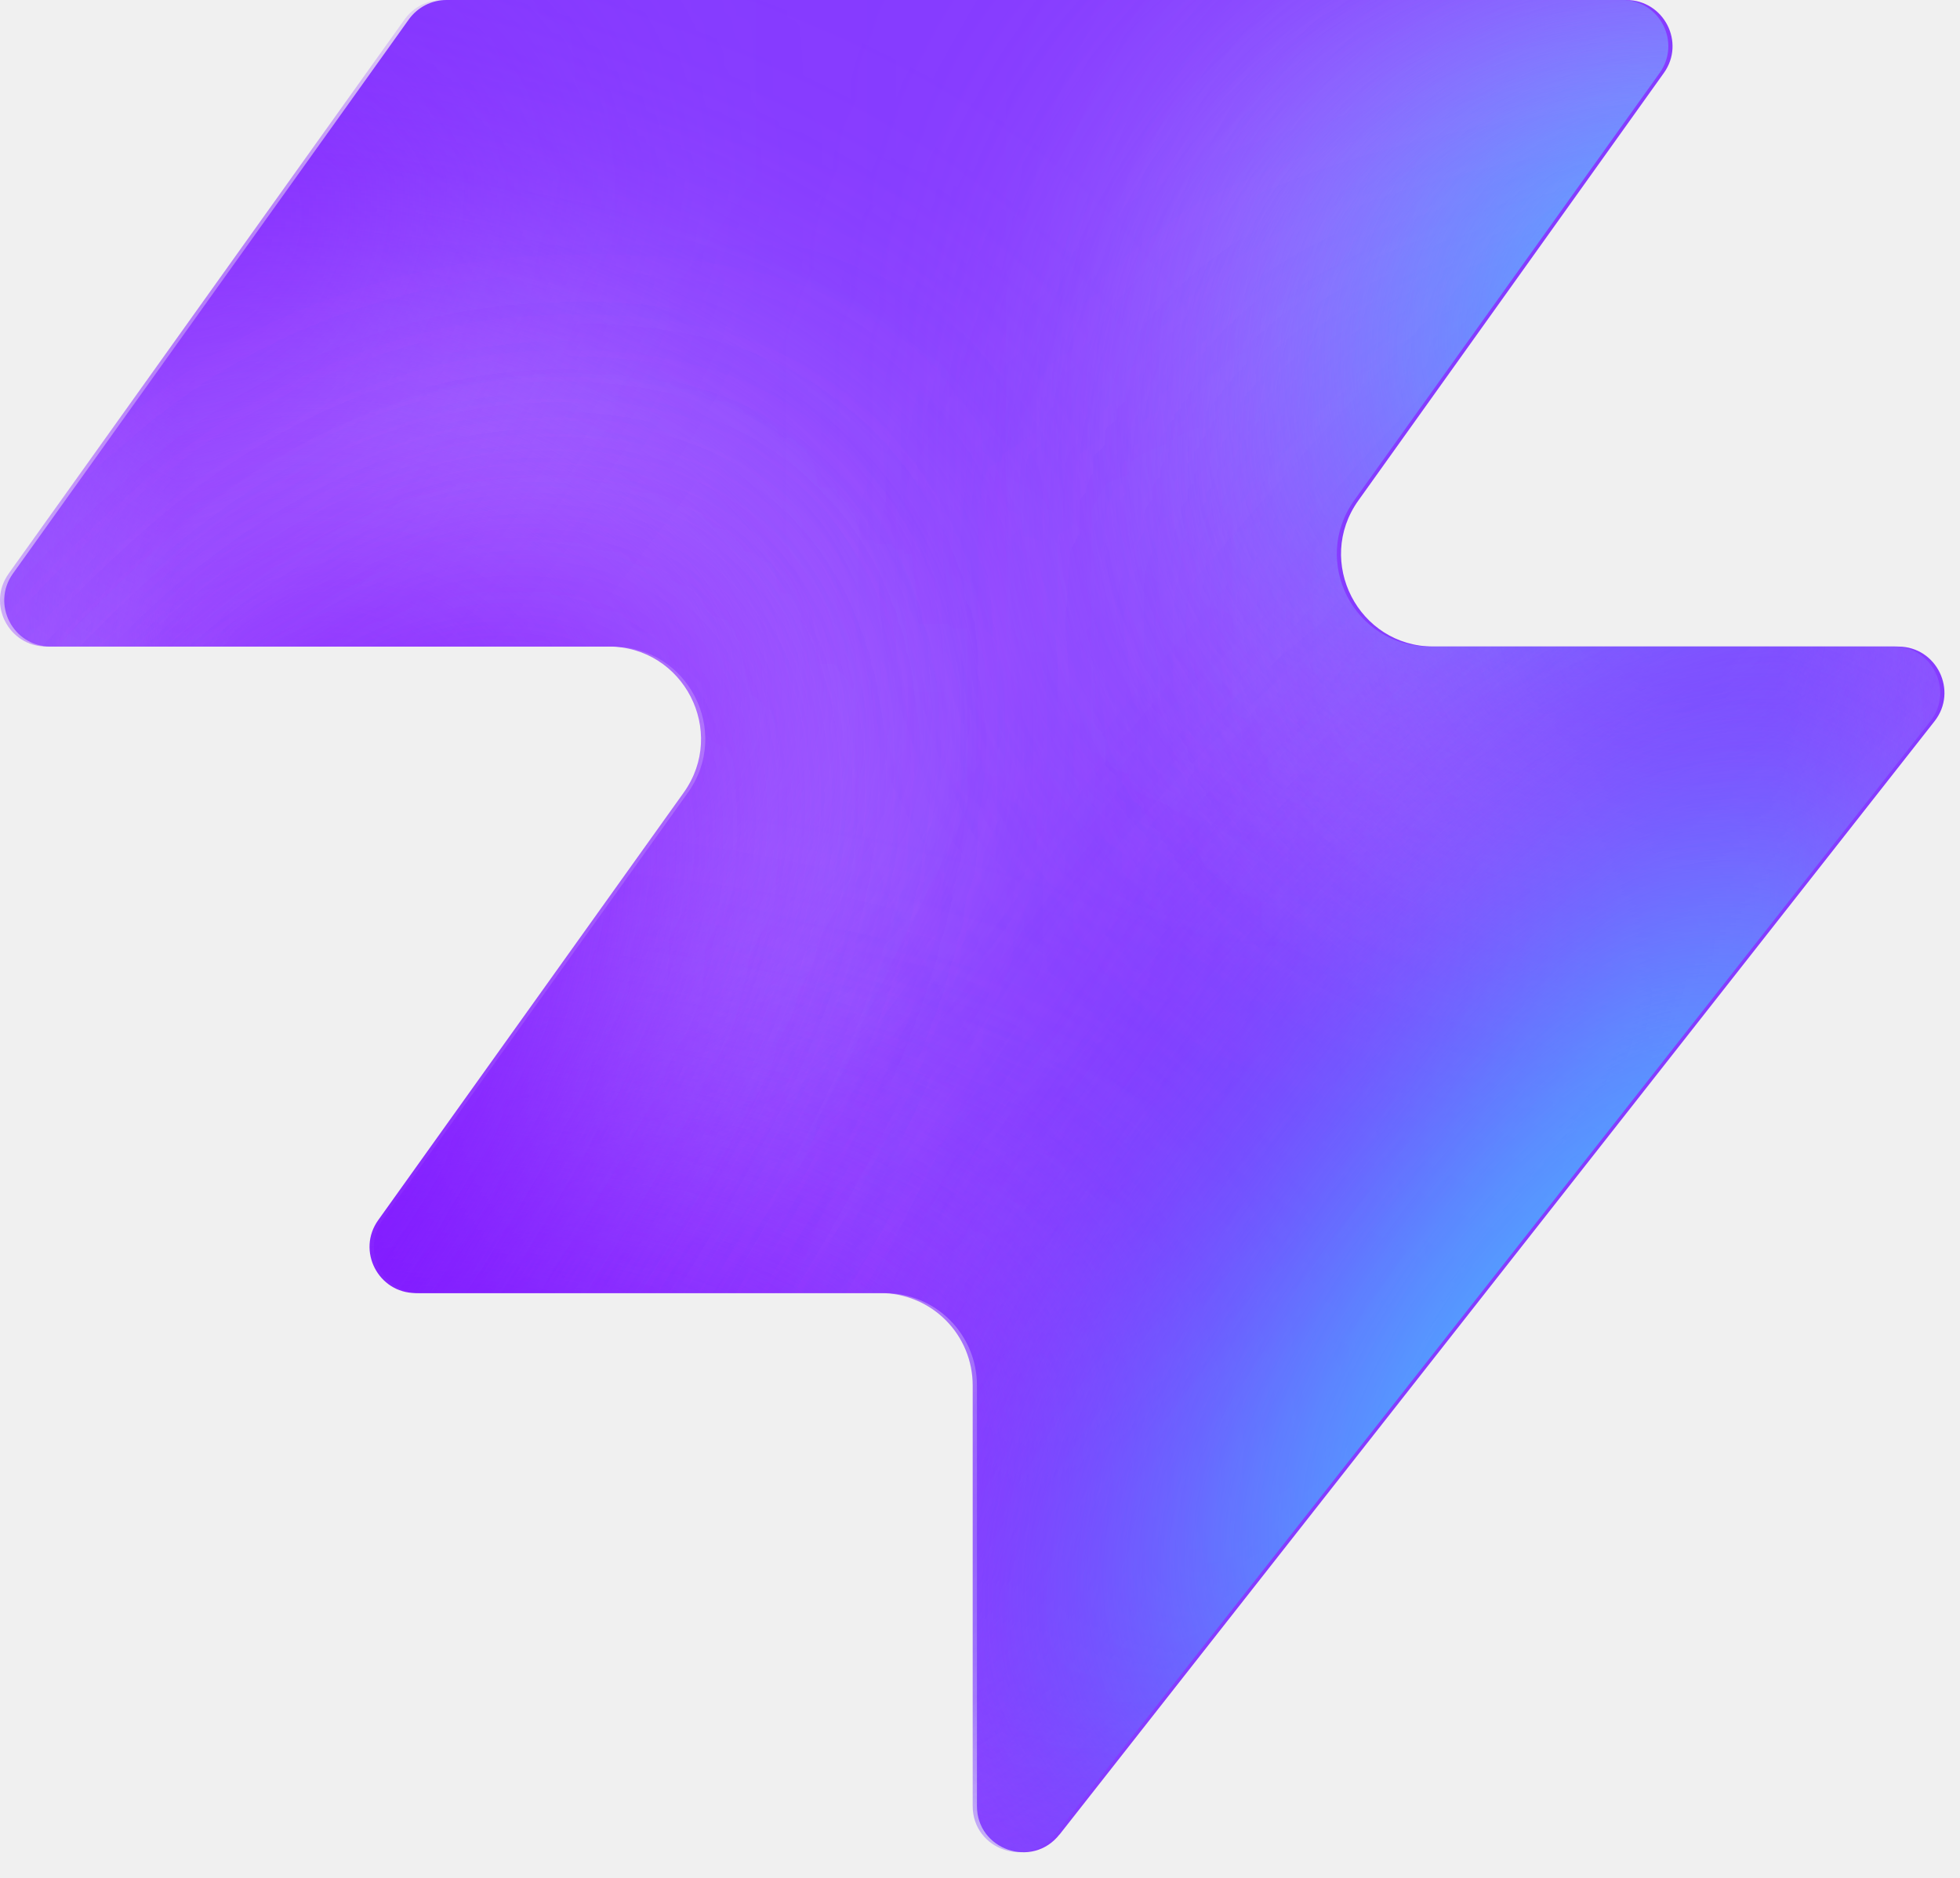
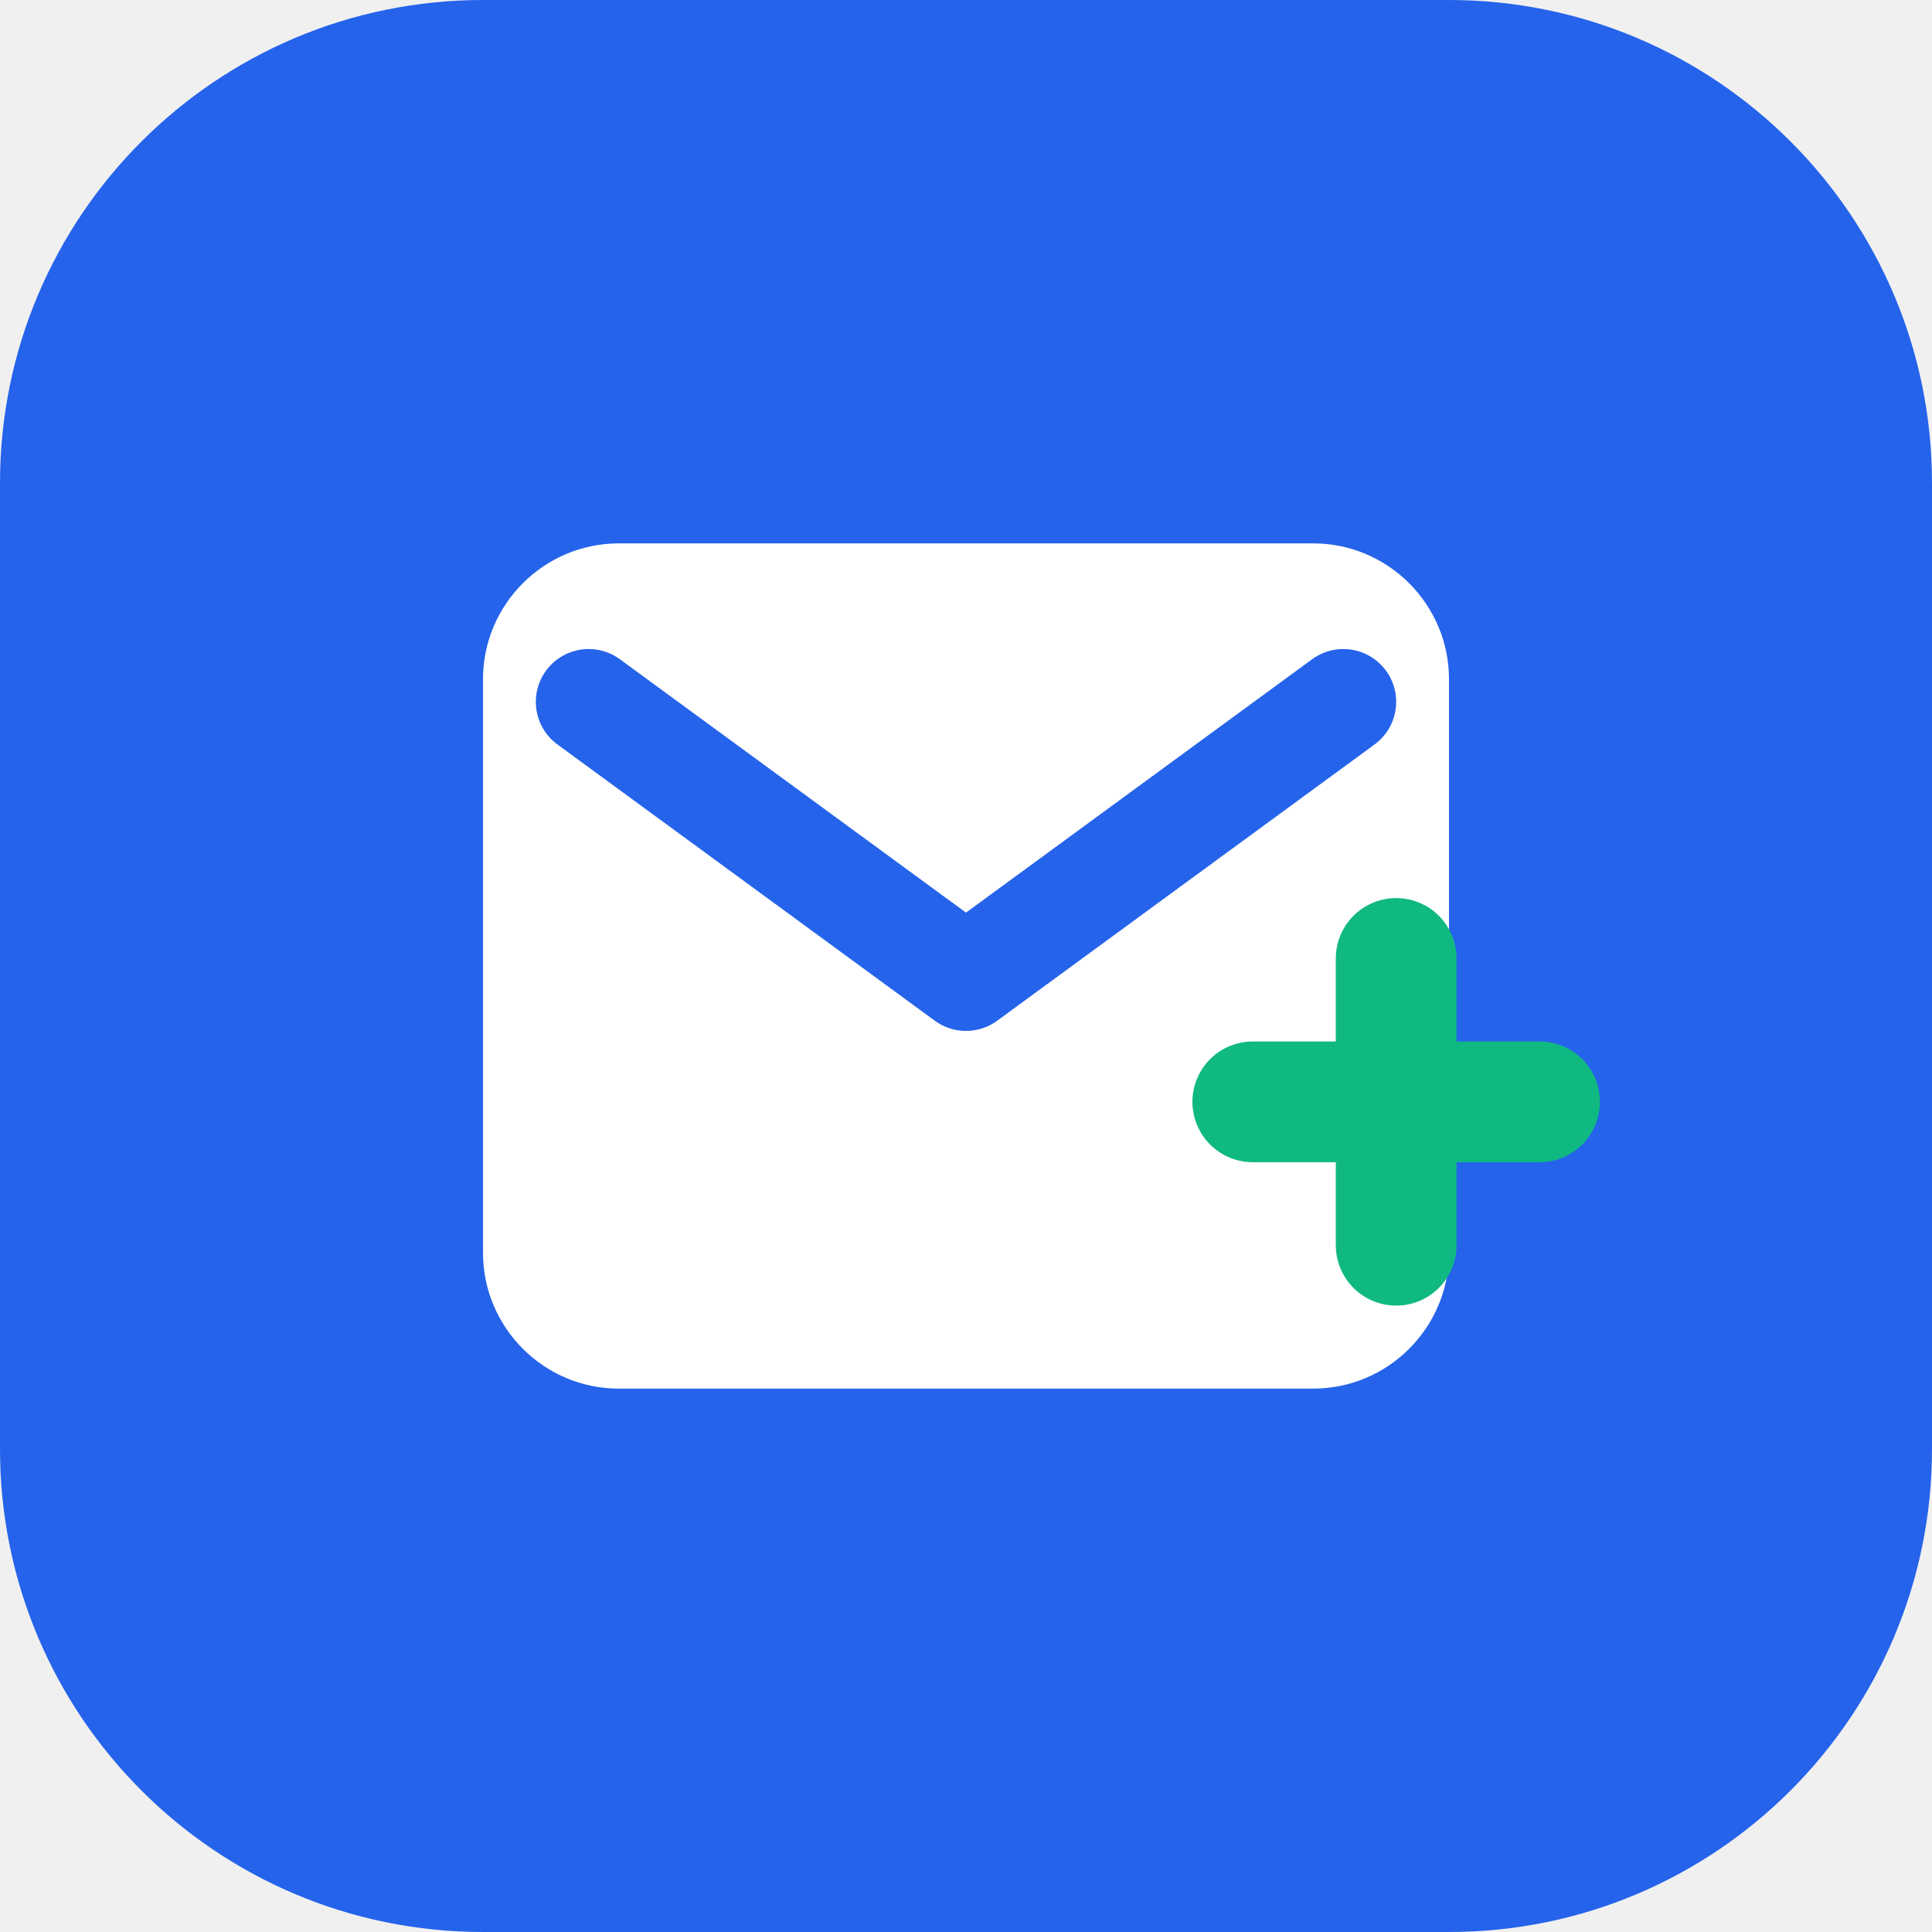
- <svg xmlns="http://www.w3.org/2000/svg" width="48" height="46" fill="none" viewBox="0 0 48 46">
-   <path fill="#863bff" d="M25.946 44.938c-.664.845-2.021.375-2.021-.698V33.937a2.26 2.26 0 0 0-2.262-2.262H10.287c-.92 0-1.456-1.04-.92-1.788l7.48-10.471c1.07-1.497 0-3.578-1.842-3.578H1.237c-.92 0-1.456-1.04-.92-1.788L10.013.474c.214-.297.556-.474.92-.474h28.894c.92 0 1.456 1.04.92 1.788l-7.48 10.471c-1.07 1.498 0 3.579 1.842 3.579h11.377c.943 0 1.473 1.088.89 1.83L25.947 44.94z" style="fill:#863bff;fill:color(display-p3 .525 .23 1);fill-opacity:1" />
-   <mask id="a" width="48" height="46" x="0" y="0" maskUnits="userSpaceOnUse" style="mask-type:alpha">
-     <path fill="#000" d="M25.842 44.938c-.664.844-2.021.375-2.021-.698V33.937a2.26 2.26 0 0 0-2.262-2.262H10.183c-.92 0-1.456-1.04-.92-1.788l7.48-10.471c1.07-1.498 0-3.579-1.842-3.579H1.133c-.92 0-1.456-1.04-.92-1.787L9.91.473c.214-.297.556-.474.92-.474h28.894c.92 0 1.456 1.04.92 1.788l-7.48 10.471c-1.07 1.498 0 3.578 1.842 3.578h11.377c.943 0 1.473 1.088.89 1.832L25.843 44.94z" style="fill:#000;fill-opacity:1" />
-   </mask>
-   <g mask="url(#a)">
-     <g filter="url(#b)">
-       <ellipse cx="5.508" cy="14.704" fill="#ede6ff" rx="5.508" ry="14.704" style="fill:#ede6ff;fill:color(display-p3 .927 .903 1);fill-opacity:1" transform="matrix(.00324 1 1 -.00324 -4.47 31.516)" />
-     </g>
-     <g filter="url(#c)">
-       <ellipse cx="10.399" cy="29.851" fill="#ede6ff" rx="10.399" ry="29.851" style="fill:#ede6ff;fill:color(display-p3 .927 .903 1);fill-opacity:1" transform="matrix(.00324 1 1 -.00324 -39.328 7.883)" />
-     </g>
-     <g filter="url(#d)">
-       <ellipse cx="5.508" cy="30.487" fill="#7e14ff" rx="5.508" ry="30.487" style="fill:#7e14ff;fill:color(display-p3 .492 .077 1);fill-opacity:1" transform="rotate(89.814 -25.913 -14.639)scale(1 -1)" />
-     </g>
-     <g filter="url(#e)">
-       <ellipse cx="5.508" cy="30.599" fill="#7e14ff" rx="5.508" ry="30.599" style="fill:#7e14ff;fill:color(display-p3 .492 .077 1);fill-opacity:1" transform="rotate(89.814 -32.644 -3.334)scale(1 -1)" />
-     </g>
-     <g filter="url(#f)">
-       <ellipse cx="5.508" cy="30.599" fill="#7e14ff" rx="5.508" ry="30.599" style="fill:#7e14ff;fill:color(display-p3 .492 .077 1);fill-opacity:1" transform="matrix(.00324 1 1 -.00324 -34.34 30.47)" />
-     </g>
-     <g filter="url(#g)">
-       <ellipse cx="14.072" cy="22.078" fill="#ede6ff" rx="14.072" ry="22.078" style="fill:#ede6ff;fill:color(display-p3 .927 .903 1);fill-opacity:1" transform="rotate(93.35 24.506 48.493)scale(-1 1)" />
-     </g>
-     <g filter="url(#h)">
-       <ellipse cx="3.47" cy="21.501" fill="#7e14ff" rx="3.47" ry="21.501" style="fill:#7e14ff;fill:color(display-p3 .492 .077 1);fill-opacity:1" transform="rotate(89.009 28.708 47.59)scale(-1 1)" />
-     </g>
-     <g filter="url(#i)">
-       <ellipse cx="3.47" cy="21.501" fill="#7e14ff" rx="3.47" ry="21.501" style="fill:#7e14ff;fill:color(display-p3 .492 .077 1);fill-opacity:1" transform="rotate(89.009 28.708 47.59)scale(-1 1)" />
-     </g>
-     <g filter="url(#j)">
-       <ellipse cx=".387" cy="8.972" fill="#7e14ff" rx="4.407" ry="29.108" style="fill:#7e14ff;fill:color(display-p3 .492 .077 1);fill-opacity:1" transform="rotate(39.51 .387 8.972)" />
-     </g>
-     <g filter="url(#k)">
-       <ellipse cx="47.523" cy="-6.092" fill="#7e14ff" rx="4.407" ry="29.108" style="fill:#7e14ff;fill:color(display-p3 .492 .077 1);fill-opacity:1" transform="rotate(37.892 47.523 -6.092)" />
-     </g>
-     <g filter="url(#l)">
-       <ellipse cx="41.412" cy="6.333" fill="#47bfff" rx="5.971" ry="9.665" style="fill:#47bfff;fill:color(display-p3 .28 .748 1);fill-opacity:1" transform="rotate(37.892 41.412 6.333)" />
-     </g>
-     <g filter="url(#m)">
-       <ellipse cx="-1.879" cy="38.332" fill="#7e14ff" rx="4.407" ry="29.108" style="fill:#7e14ff;fill:color(display-p3 .492 .077 1);fill-opacity:1" transform="rotate(37.892 -1.88 38.332)" />
-     </g>
-     <g filter="url(#n)">
-       <ellipse cx="-1.879" cy="38.332" fill="#7e14ff" rx="4.407" ry="29.108" style="fill:#7e14ff;fill:color(display-p3 .492 .077 1);fill-opacity:1" transform="rotate(37.892 -1.88 38.332)" />
-     </g>
-     <g filter="url(#o)">
-       <ellipse cx="35.651" cy="29.907" fill="#7e14ff" rx="4.407" ry="29.108" style="fill:#7e14ff;fill:color(display-p3 .492 .077 1);fill-opacity:1" transform="rotate(37.892 35.651 29.907)" />
-     </g>
-     <g filter="url(#p)">
-       <ellipse cx="38.418" cy="32.4" fill="#47bfff" rx="5.971" ry="15.297" style="fill:#47bfff;fill:color(display-p3 .28 .748 1);fill-opacity:1" transform="rotate(37.892 38.418 32.4)" />
-     </g>
-   </g>
-   <defs>
-     <filter id="b" width="60.045" height="41.654" x="-19.77" y="16.149" color-interpolation-filters="sRGB" filterUnits="userSpaceOnUse">
-       <feFlood flood-opacity="0" result="BackgroundImageFix" />
-       <feBlend in="SourceGraphic" in2="BackgroundImageFix" result="shape" />
-       <feGaussianBlur result="effect1_foregroundBlur_2002_17158" stdDeviation="7.659" />
-     </filter>
-     <filter id="c" width="90.34" height="51.437" x="-54.613" y="-7.533" color-interpolation-filters="sRGB" filterUnits="userSpaceOnUse">
-       <feFlood flood-opacity="0" result="BackgroundImageFix" />
-       <feBlend in="SourceGraphic" in2="BackgroundImageFix" result="shape" />
-       <feGaussianBlur result="effect1_foregroundBlur_2002_17158" stdDeviation="7.659" />
-     </filter>
-     <filter id="d" width="79.355" height="29.4" x="-49.64" y="2.03" color-interpolation-filters="sRGB" filterUnits="userSpaceOnUse">
-       <feFlood flood-opacity="0" result="BackgroundImageFix" />
-       <feBlend in="SourceGraphic" in2="BackgroundImageFix" result="shape" />
-       <feGaussianBlur result="effect1_foregroundBlur_2002_17158" stdDeviation="4.596" />
-     </filter>
-     <filter id="e" width="79.579" height="29.4" x="-45.045" y="20.029" color-interpolation-filters="sRGB" filterUnits="userSpaceOnUse">
-       <feFlood flood-opacity="0" result="BackgroundImageFix" />
-       <feBlend in="SourceGraphic" in2="BackgroundImageFix" result="shape" />
-       <feGaussianBlur result="effect1_foregroundBlur_2002_17158" stdDeviation="4.596" />
-     </filter>
-     <filter id="f" width="79.579" height="29.4" x="-43.513" y="21.178" color-interpolation-filters="sRGB" filterUnits="userSpaceOnUse">
-       <feFlood flood-opacity="0" result="BackgroundImageFix" />
-       <feBlend in="SourceGraphic" in2="BackgroundImageFix" result="shape" />
-       <feGaussianBlur result="effect1_foregroundBlur_2002_17158" stdDeviation="4.596" />
-     </filter>
-     <filter id="g" width="74.749" height="58.852" x="15.756" y="-17.901" color-interpolation-filters="sRGB" filterUnits="userSpaceOnUse">
-       <feFlood flood-opacity="0" result="BackgroundImageFix" />
-       <feBlend in="SourceGraphic" in2="BackgroundImageFix" result="shape" />
-       <feGaussianBlur result="effect1_foregroundBlur_2002_17158" stdDeviation="7.659" />
-     </filter>
-     <filter id="h" width="61.377" height="25.362" x="23.548" y="2.284" color-interpolation-filters="sRGB" filterUnits="userSpaceOnUse">
-       <feFlood flood-opacity="0" result="BackgroundImageFix" />
-       <feBlend in="SourceGraphic" in2="BackgroundImageFix" result="shape" />
-       <feGaussianBlur result="effect1_foregroundBlur_2002_17158" stdDeviation="4.596" />
-     </filter>
-     <filter id="i" width="61.377" height="25.362" x="23.548" y="2.284" color-interpolation-filters="sRGB" filterUnits="userSpaceOnUse">
-       <feFlood flood-opacity="0" result="BackgroundImageFix" />
-       <feBlend in="SourceGraphic" in2="BackgroundImageFix" result="shape" />
-       <feGaussianBlur result="effect1_foregroundBlur_2002_17158" stdDeviation="4.596" />
-     </filter>
-     <filter id="j" width="56.045" height="63.649" x="-27.636" y="-22.853" color-interpolation-filters="sRGB" filterUnits="userSpaceOnUse">
-       <feFlood flood-opacity="0" result="BackgroundImageFix" />
-       <feBlend in="SourceGraphic" in2="BackgroundImageFix" result="shape" />
-       <feGaussianBlur result="effect1_foregroundBlur_2002_17158" stdDeviation="4.596" />
-     </filter>
-     <filter id="k" width="54.814" height="64.646" x="20.116" y="-38.415" color-interpolation-filters="sRGB" filterUnits="userSpaceOnUse">
-       <feFlood flood-opacity="0" result="BackgroundImageFix" />
-       <feBlend in="SourceGraphic" in2="BackgroundImageFix" result="shape" />
-       <feGaussianBlur result="effect1_foregroundBlur_2002_17158" stdDeviation="4.596" />
-     </filter>
-     <filter id="l" width="33.541" height="35.313" x="24.641" y="-11.323" color-interpolation-filters="sRGB" filterUnits="userSpaceOnUse">
-       <feFlood flood-opacity="0" result="BackgroundImageFix" />
-       <feBlend in="SourceGraphic" in2="BackgroundImageFix" result="shape" />
-       <feGaussianBlur result="effect1_foregroundBlur_2002_17158" stdDeviation="4.596" />
-     </filter>
-     <filter id="m" width="54.814" height="64.646" x="-29.286" y="6.009" color-interpolation-filters="sRGB" filterUnits="userSpaceOnUse">
-       <feFlood flood-opacity="0" result="BackgroundImageFix" />
-       <feBlend in="SourceGraphic" in2="BackgroundImageFix" result="shape" />
-       <feGaussianBlur result="effect1_foregroundBlur_2002_17158" stdDeviation="4.596" />
-     </filter>
-     <filter id="n" width="54.814" height="64.646" x="-29.286" y="6.009" color-interpolation-filters="sRGB" filterUnits="userSpaceOnUse">
-       <feFlood flood-opacity="0" result="BackgroundImageFix" />
-       <feBlend in="SourceGraphic" in2="BackgroundImageFix" result="shape" />
-       <feGaussianBlur result="effect1_foregroundBlur_2002_17158" stdDeviation="4.596" />
-     </filter>
-     <filter id="o" width="54.814" height="64.646" x="8.244" y="-2.416" color-interpolation-filters="sRGB" filterUnits="userSpaceOnUse">
-       <feFlood flood-opacity="0" result="BackgroundImageFix" />
-       <feBlend in="SourceGraphic" in2="BackgroundImageFix" result="shape" />
-       <feGaussianBlur result="effect1_foregroundBlur_2002_17158" stdDeviation="4.596" />
-     </filter>
-     <filter id="p" width="39.409" height="43.623" x="18.713" y="10.588" color-interpolation-filters="sRGB" filterUnits="userSpaceOnUse">
-       <feFlood flood-opacity="0" result="BackgroundImageFix" />
-       <feBlend in="SourceGraphic" in2="BackgroundImageFix" result="shape" />
-       <feGaussianBlur result="effect1_foregroundBlur_2002_17158" stdDeviation="4.596" />
-     </filter>
-   </defs>
+ <svg xmlns="http://www.w3.org/2000/svg" width="64" height="64" viewBox="0 0 64 64" role="img" aria-label="MailTrace">
+   <rect width="64" height="64" rx="16" fill="#2563eb" />
+   <path d="M16 22.5c0-2.48 2.02-4.5 4.5-4.5h23c2.48 0 4.5 2.02 4.5 4.5v19c0 2.48-2.02 4.5-4.5 4.5h-23c-2.48 0-4.5-2.02-4.5-4.5v-19Z" fill="#fff" />
+   <path d="M19.5 23.25 32 32.4l12.5-9.15" fill="none" stroke="#2563eb" stroke-width="3.5" stroke-linecap="round" stroke-linejoin="round" />
+   <path d="M41.5 36.5h9.5M46.25 31.75v9.5" stroke="#10b981" stroke-width="4" stroke-linecap="round" />
</svg>
